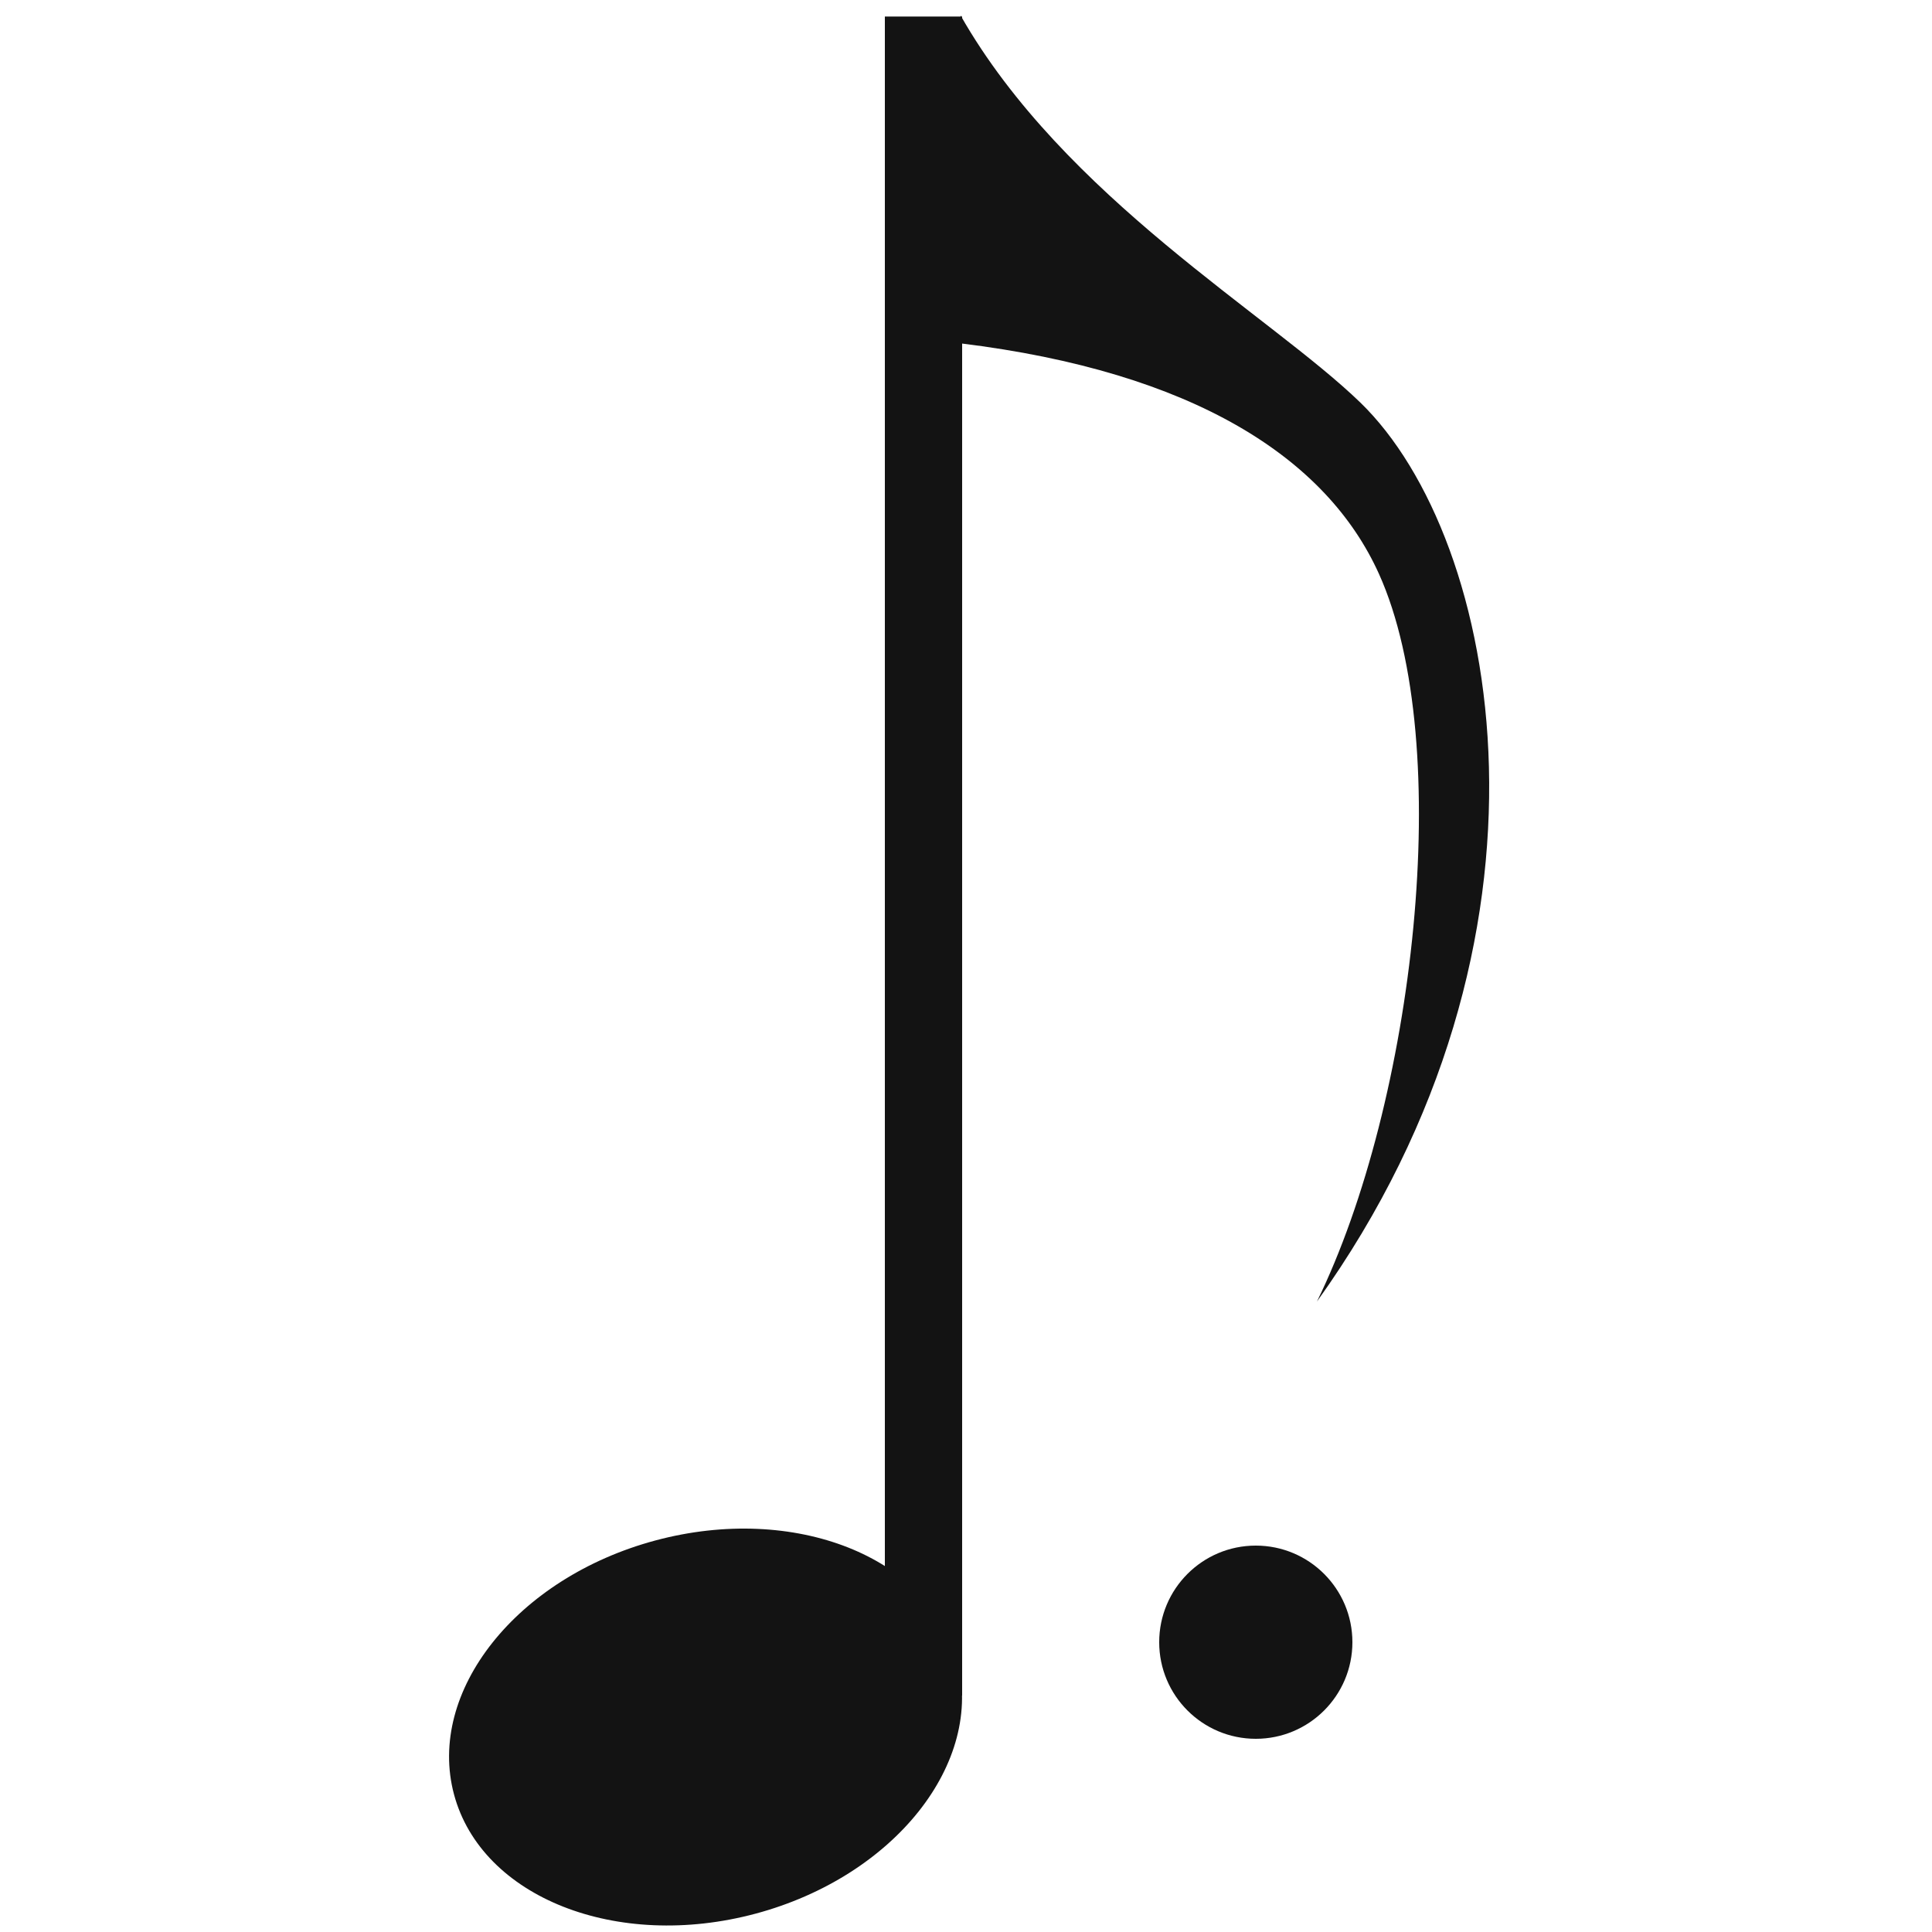
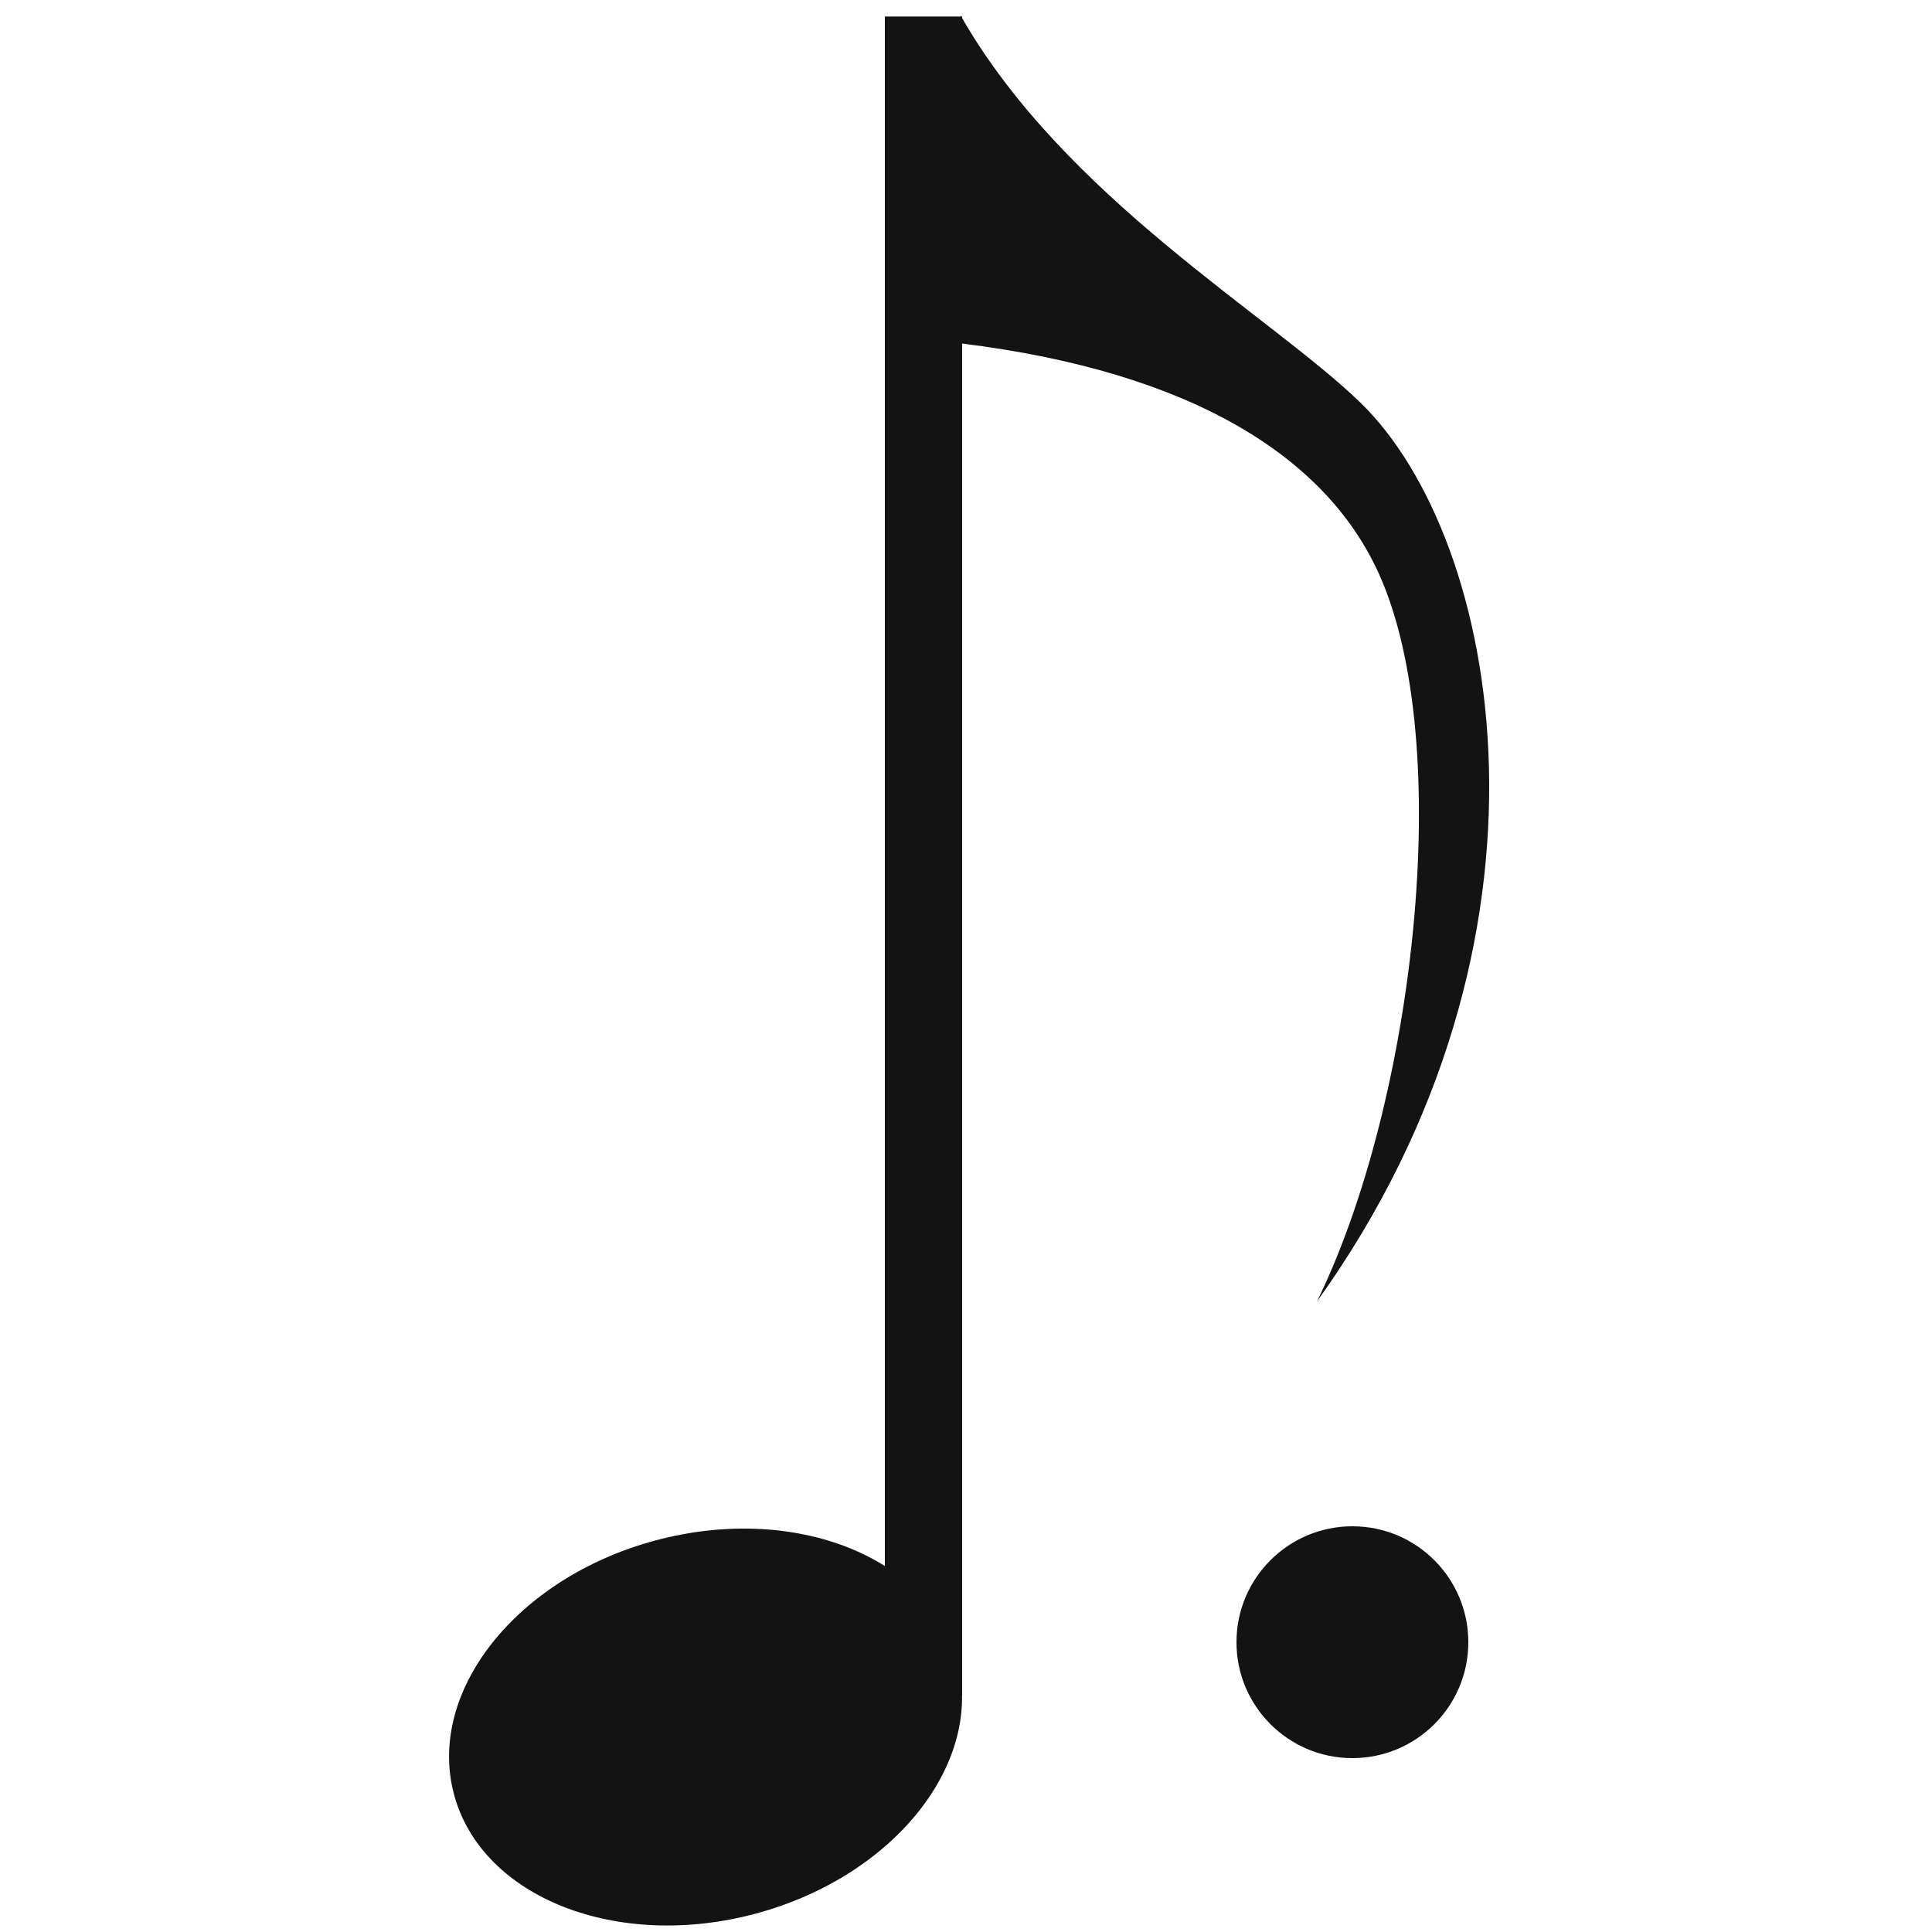
<svg xmlns="http://www.w3.org/2000/svg" width="100%" height="100%" viewBox="0 0 100 100" version="1.1" xml:space="preserve" style="fill-rule:evenodd;clip-rule:evenodd;stroke-linejoin:round;stroke-miterlimit:1.414;">
  <path d="M33.931,79.732c7.186,-1.925 14.179,0.84 15.608,6.171c1.428,5.331 -3.246,11.223 -10.432,13.148c-7.185,1.925 -14.179,-0.84 -15.607,-6.171c-1.428,-5.331 3.246,-11.222 10.431,-13.148Z" style="fill:#131313;" />
  <rect x="45.8" y="0.856" width="4" height="86.908" style="fill:#131313;" />
  <path d="M49.72,0.8l0,16.972c12.069,1.479 18.951,5.935 21.656,11.935c3.983,8.837 1.83,27.371 -3.212,37.661c13.468,-18.772 9.526,-39.484 2.242,-46.537c-4.657,-4.51 -15.326,-10.617 -20.686,-20.031Z" style="fill:#131313;" />
-   <circle cx="65" cy="85" r="5" style="fill:#131313;" />
+   <circle cx="70" cy="85" r="6" style="fill:#131313;" />
</svg>
